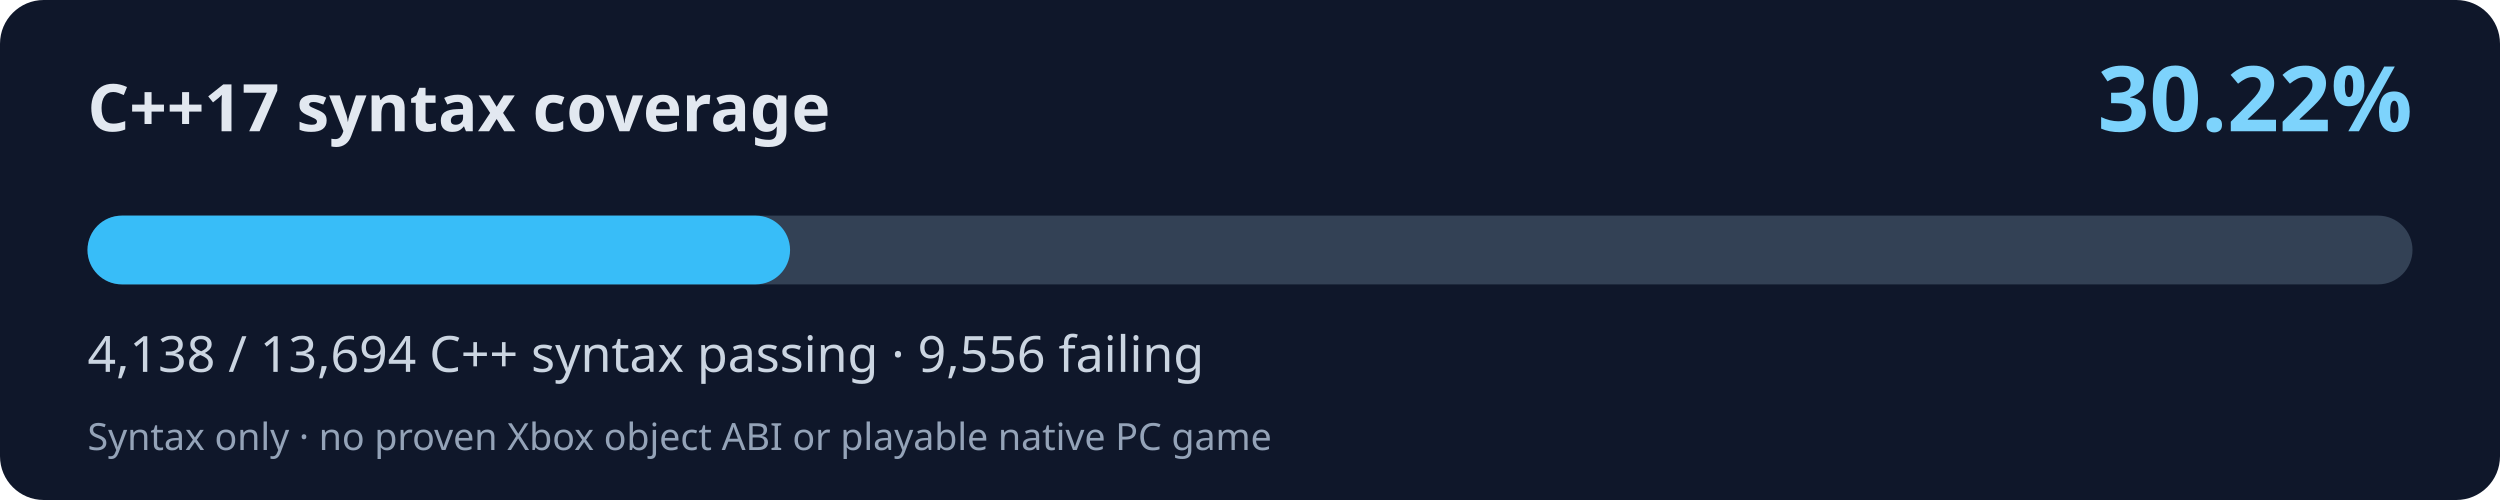
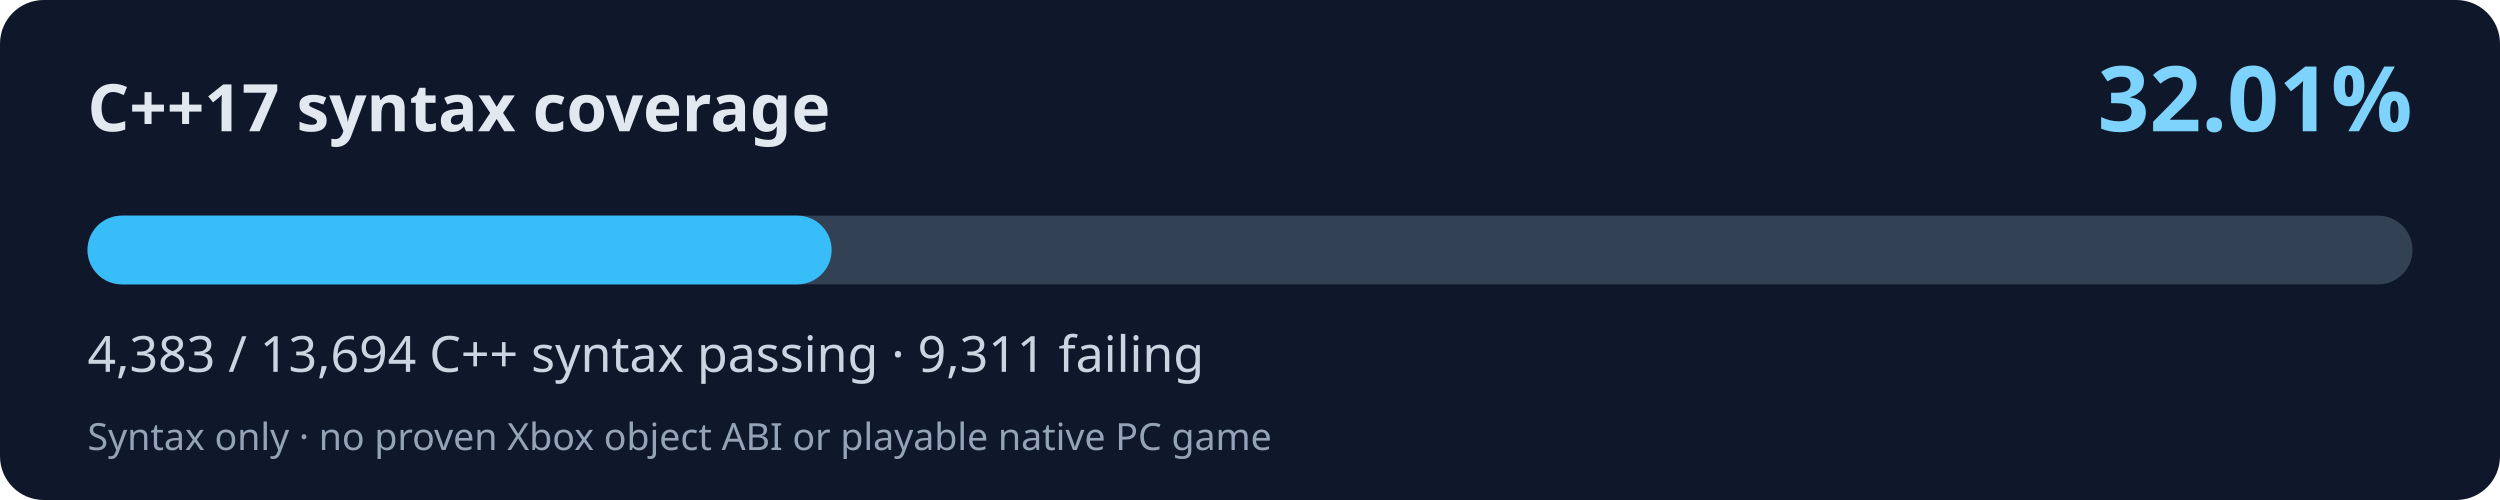
<svg xmlns="http://www.w3.org/2000/svg" width="800" height="160" viewBox="0 0 800 160" role="img" aria-labelledby="title desc">
  <rect width="800" height="160" rx="14" fill="#0f172a" />
  <text x="28" y="42" fill="#e2e8f0" font-family="system-ui,Segoe UI,sans-serif" font-size="21" font-weight="700">C++17 syntax coverage</text>
-   <text x="772" y="42" fill="#7dd3fc" font-family="system-ui,Segoe UI,sans-serif" font-weight="700" font-size="29" text-anchor="end">30.22%</text>
+   <text x="772" y="42" fill="#7dd3fc" font-family="system-ui,Segoe UI,sans-serif" font-weight="700" font-size="29" text-anchor="end">32.01%</text>
  <rect x="28" y="69" width="744" height="22" rx="11" fill="#334155" />
-   <rect x="28" y="69" width="224.82" height="22" rx="11" fill="#38bdf8" />
-   <text x="28" y="119" fill="#cbd5e1" font-family="system-ui,Segoe UI,sans-serif" font-size="16">4,138 / 13,694 C++ syntax passing · 9,556 failing</text>
+   <rect x="28" y="69" width="238.13" height="22" rx="11" fill="#38bdf8" />
+   <text x="28" y="119" fill="#cbd5e1" font-family="system-ui,Segoe UI,sans-serif" font-size="16">4,383 / 13,694 C++ syntax passing · 9,311 failing</text>
  <text x="28" y="144" fill="#94a3b8" font-family="system-ui,Segoe UI,sans-serif" font-size="12">Syntax only · no proven Xbox object ABI or playable native PC game</text>
</svg>
